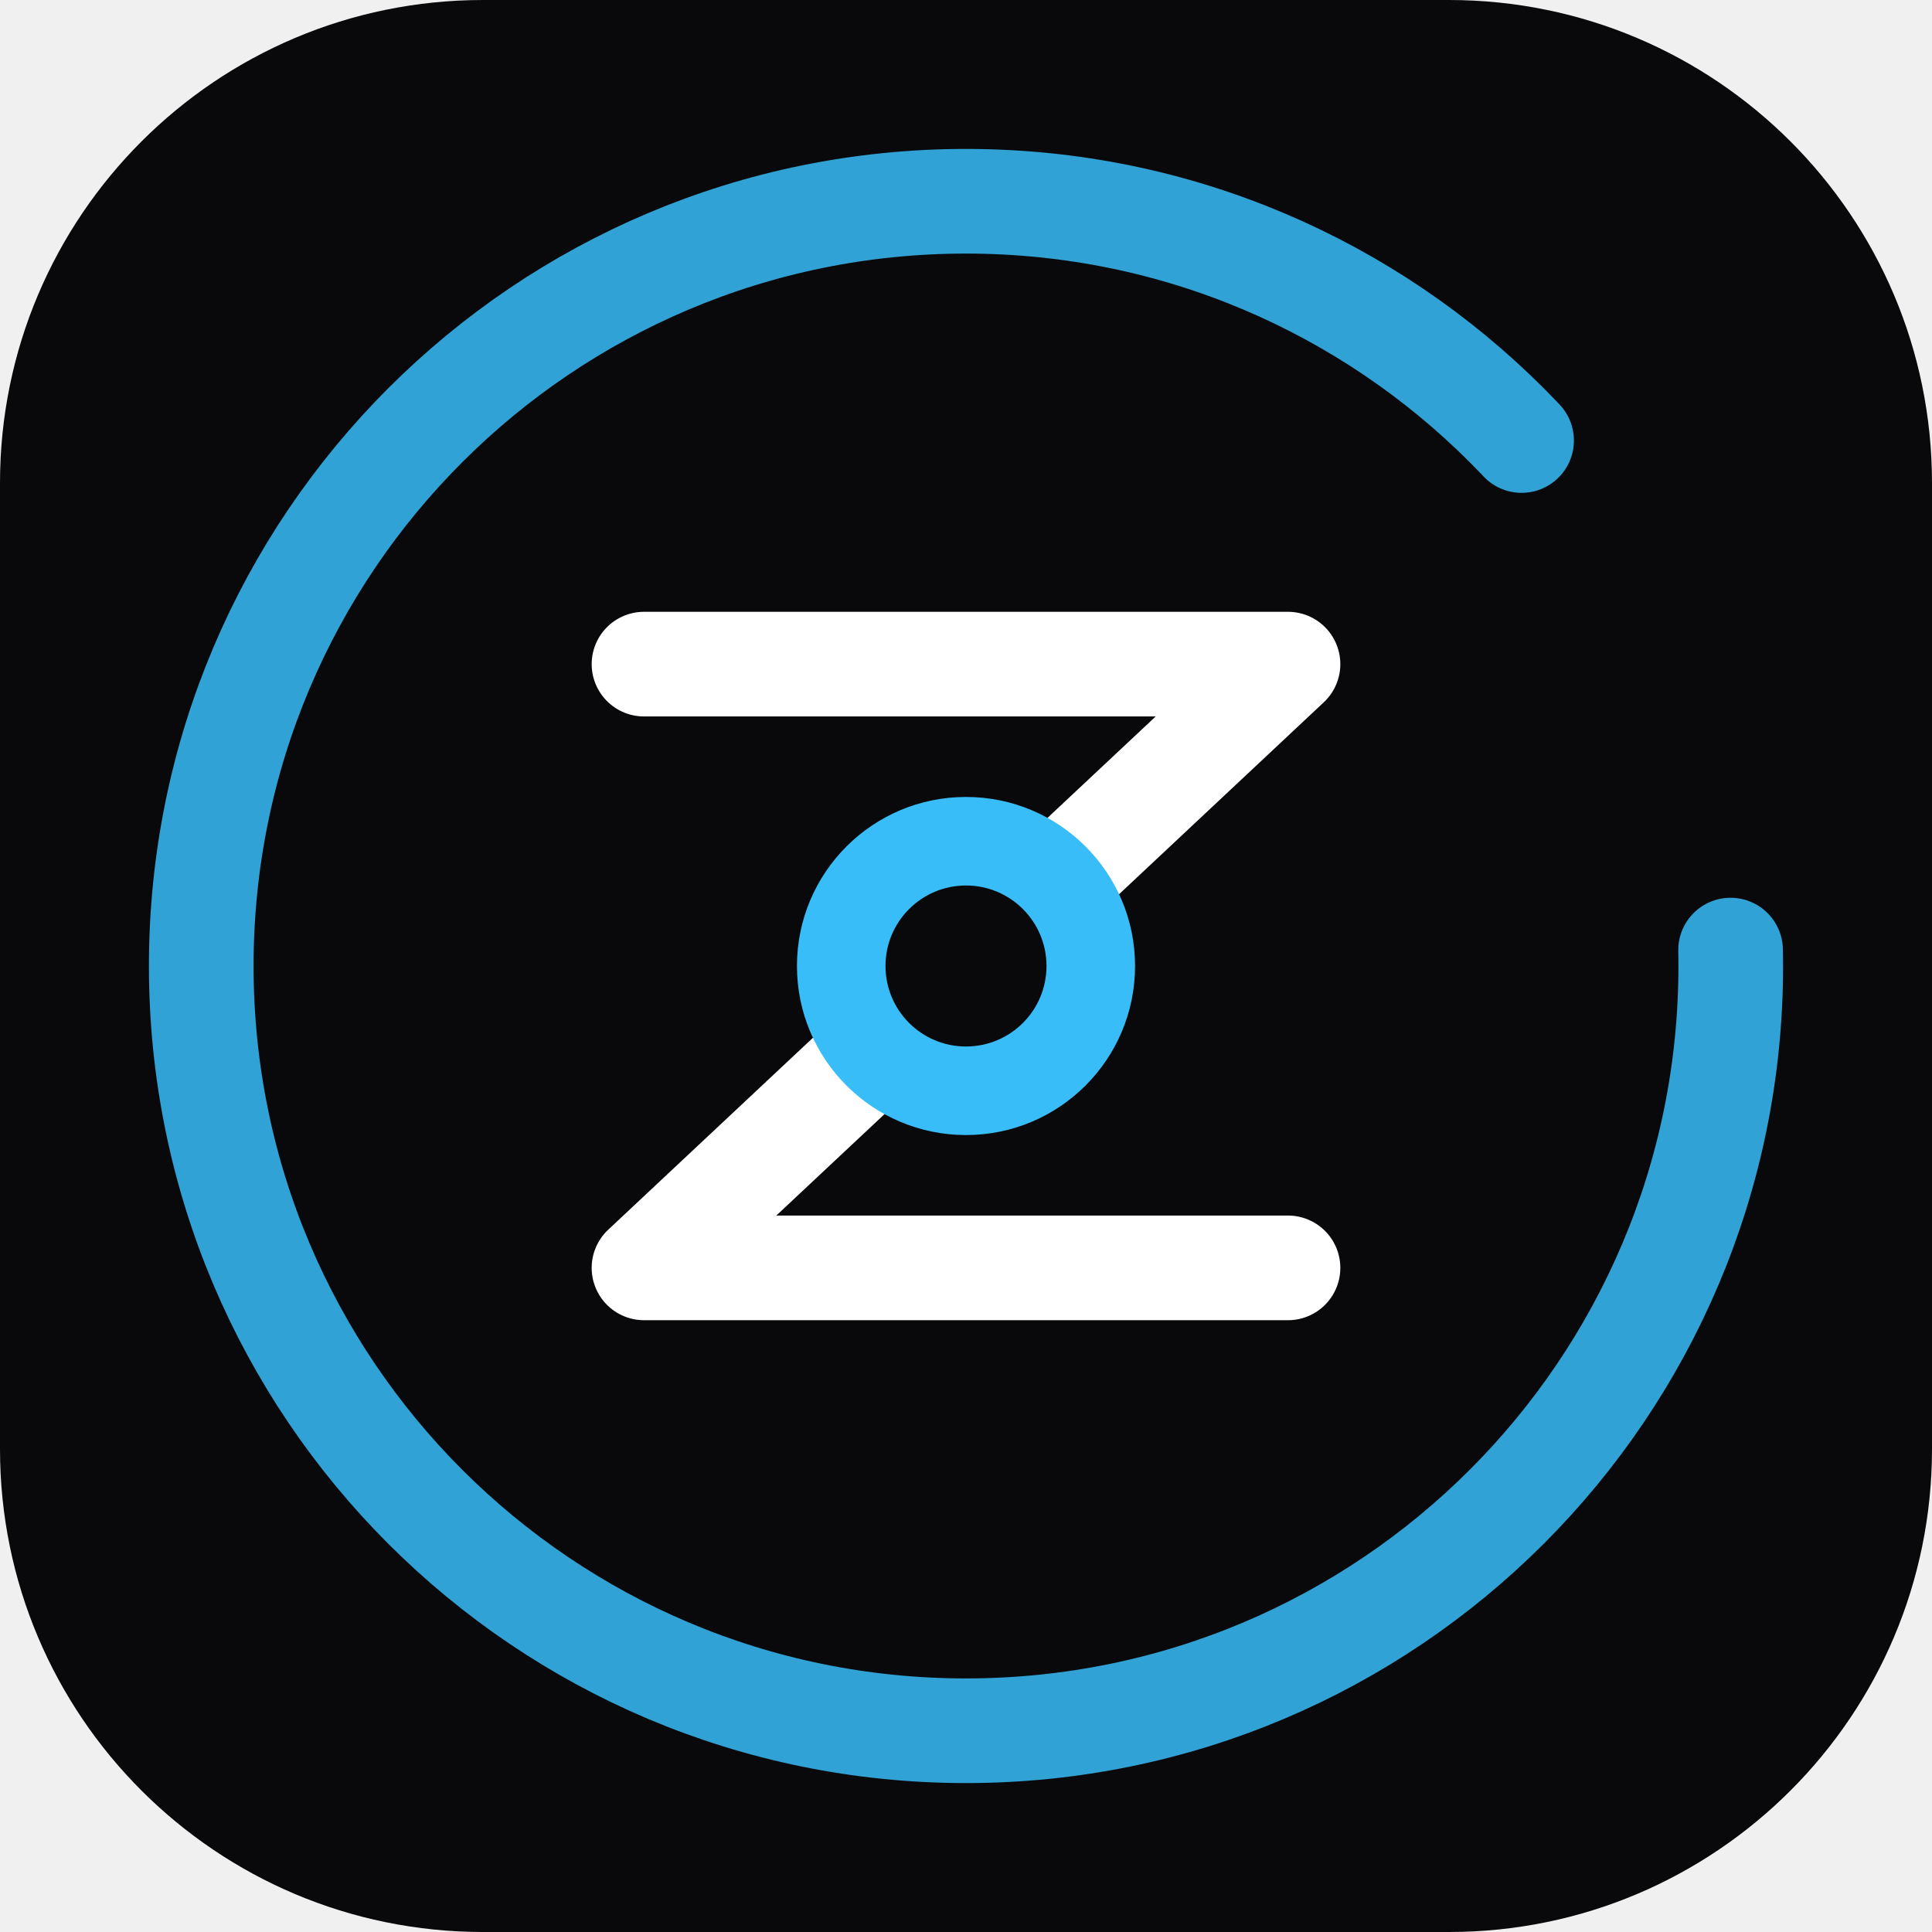
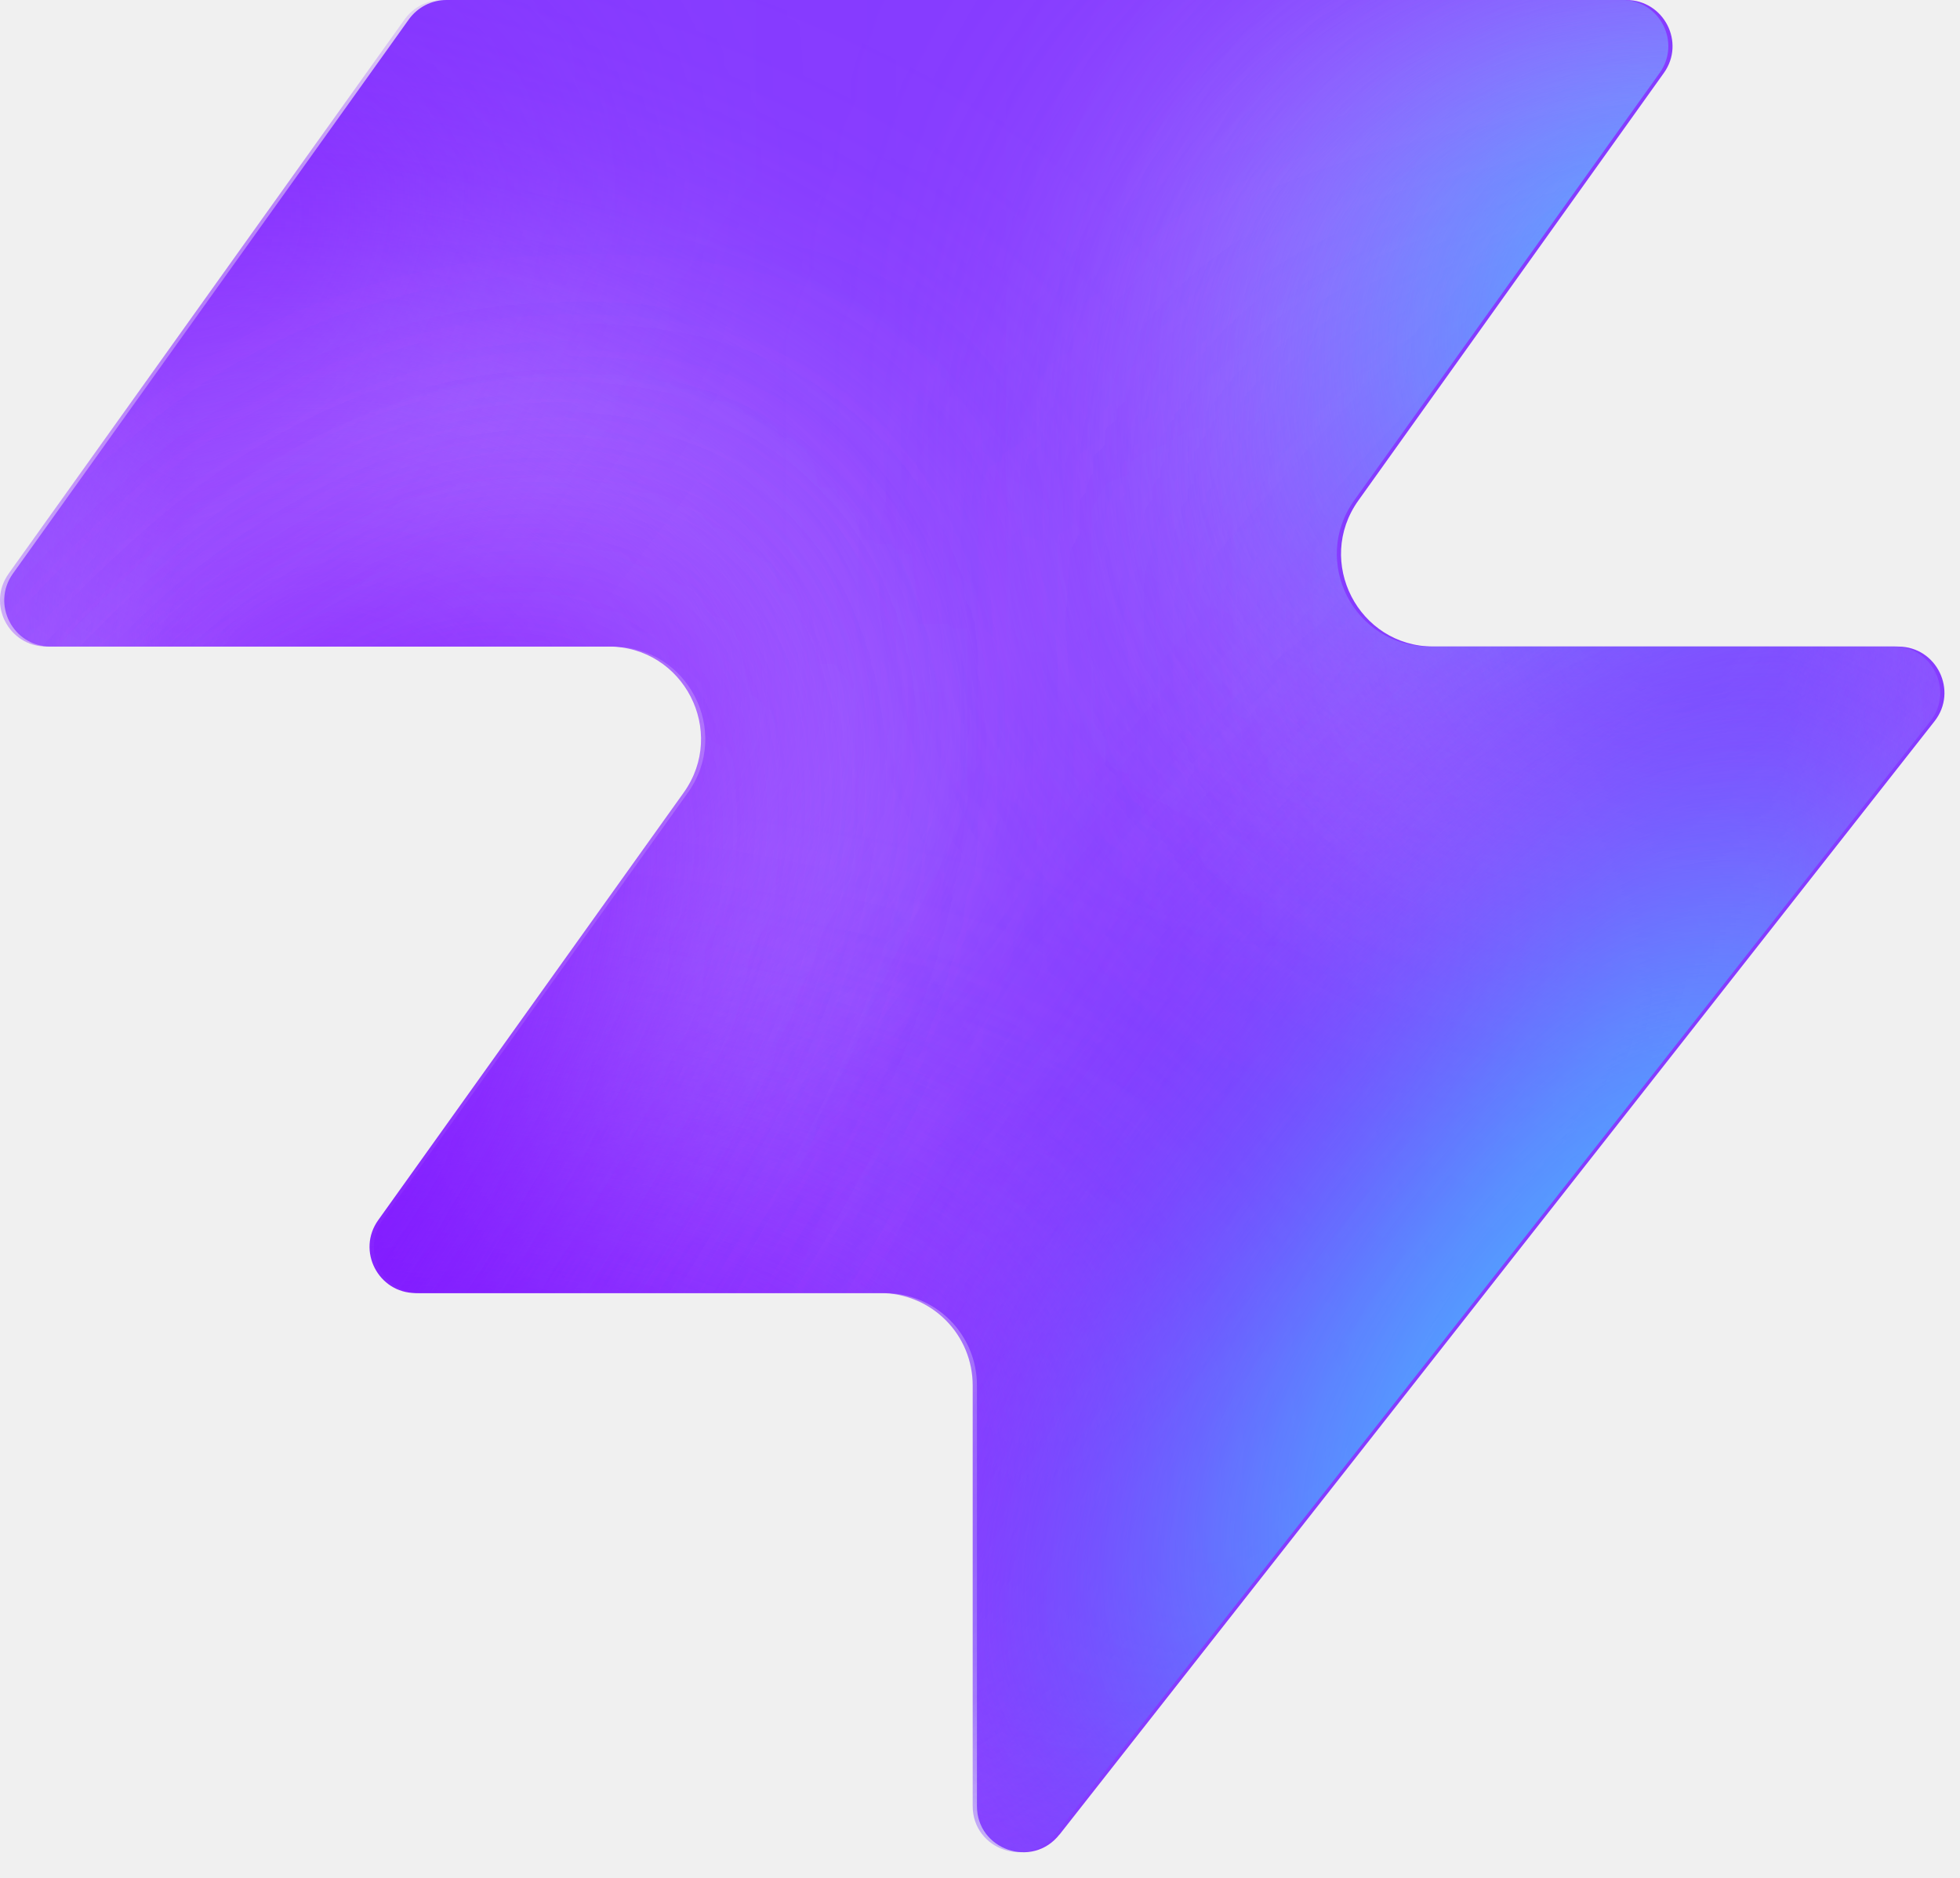
- <svg xmlns="http://www.w3.org/2000/svg" viewBox="0 0 48 48" fill="none">
-   <rect width="48" height="48" rx="12" fill="#09090b" />
-   <circle cx="24" cy="24" r="19" stroke="#38bdf8" stroke-width="2.6" stroke-linecap="round" stroke-dasharray="105 14" opacity="0.85" />
-   <path d="M 16 16.5 H 32 L 16 31.5 H 32" stroke="#ffffff" stroke-width="2.6" stroke-linecap="round" stroke-linejoin="round" />
-   <circle cx="24" cy="24" r="4.2" fill="#38bdf8" />
-   <circle cx="24" cy="24" r="2" fill="#09090b" />
+ <svg xmlns="http://www.w3.org/2000/svg" width="48" height="46" fill="none" viewBox="0 0 48 46">
+   <path fill="#863bff" d="M25.946 44.938c-.664.845-2.021.375-2.021-.698V33.937a2.26 2.26 0 0 0-2.262-2.262H10.287c-.92 0-1.456-1.04-.92-1.788l7.48-10.471c1.07-1.497 0-3.578-1.842-3.578H1.237c-.92 0-1.456-1.04-.92-1.788L10.013.474c.214-.297.556-.474.92-.474h28.894c.92 0 1.456 1.04.92 1.788l-7.48 10.471c-1.07 1.498 0 3.579 1.842 3.579h11.377c.943 0 1.473 1.088.89 1.83L25.947 44.94z" style="fill:#863bff;fill:color(display-p3 .525 .23 1);fill-opacity:1" />
+   <mask id="a" width="48" height="46" x="0" y="0" maskUnits="userSpaceOnUse" style="mask-type:alpha">
+     <path fill="#000" d="M25.842 44.938c-.664.844-2.021.375-2.021-.698V33.937a2.26 2.26 0 0 0-2.262-2.262H10.183c-.92 0-1.456-1.04-.92-1.788l7.48-10.471c1.07-1.498 0-3.579-1.842-3.579H1.133c-.92 0-1.456-1.04-.92-1.787L9.91.473c.214-.297.556-.474.92-.474h28.894c.92 0 1.456 1.04.92 1.788l-7.48 10.471c-1.07 1.498 0 3.578 1.842 3.578h11.377c.943 0 1.473 1.088.89 1.832L25.843 44.94z" style="fill:#000;fill-opacity:1" />
+   </mask>
+   <g mask="url(#a)">
+     <g filter="url(#b)">
+       <ellipse cx="5.508" cy="14.704" fill="#ede6ff" rx="5.508" ry="14.704" style="fill:#ede6ff;fill:color(display-p3 .927 .903 1);fill-opacity:1" transform="matrix(.00324 1 1 -.00324 -4.47 31.516)" />
+     </g>
+     <g filter="url(#c)">
+       <ellipse cx="10.399" cy="29.851" fill="#ede6ff" rx="10.399" ry="29.851" style="fill:#ede6ff;fill:color(display-p3 .927 .903 1);fill-opacity:1" transform="matrix(.00324 1 1 -.00324 -39.328 7.883)" />
+     </g>
+     <g filter="url(#d)">
+       <ellipse cx="5.508" cy="30.487" fill="#7e14ff" rx="5.508" ry="30.487" style="fill:#7e14ff;fill:color(display-p3 .492 .077 1);fill-opacity:1" transform="rotate(89.814 -25.913 -14.639)scale(1 -1)" />
+     </g>
+     <g filter="url(#e)">
+       <ellipse cx="5.508" cy="30.599" fill="#7e14ff" rx="5.508" ry="30.599" style="fill:#7e14ff;fill:color(display-p3 .492 .077 1);fill-opacity:1" transform="rotate(89.814 -32.644 -3.334)scale(1 -1)" />
+     </g>
+     <g filter="url(#f)">
+       <ellipse cx="5.508" cy="30.599" fill="#7e14ff" rx="5.508" ry="30.599" style="fill:#7e14ff;fill:color(display-p3 .492 .077 1);fill-opacity:1" transform="matrix(.00324 1 1 -.00324 -34.34 30.47)" />
+     </g>
+     <g filter="url(#g)">
+       <ellipse cx="14.072" cy="22.078" fill="#ede6ff" rx="14.072" ry="22.078" style="fill:#ede6ff;fill:color(display-p3 .927 .903 1);fill-opacity:1" transform="rotate(93.35 24.506 48.493)scale(-1 1)" />
+     </g>
+     <g filter="url(#h)">
+       <ellipse cx="3.47" cy="21.501" fill="#7e14ff" rx="3.47" ry="21.501" style="fill:#7e14ff;fill:color(display-p3 .492 .077 1);fill-opacity:1" transform="rotate(89.009 28.708 47.59)scale(-1 1)" />
+     </g>
+     <g filter="url(#i)">
+       <ellipse cx="3.47" cy="21.501" fill="#7e14ff" rx="3.47" ry="21.501" style="fill:#7e14ff;fill:color(display-p3 .492 .077 1);fill-opacity:1" transform="rotate(89.009 28.708 47.59)scale(-1 1)" />
+     </g>
+     <g filter="url(#j)">
+       <ellipse cx=".387" cy="8.972" fill="#7e14ff" rx="4.407" ry="29.108" style="fill:#7e14ff;fill:color(display-p3 .492 .077 1);fill-opacity:1" transform="rotate(39.51 .387 8.972)" />
+     </g>
+     <g filter="url(#k)">
+       <ellipse cx="47.523" cy="-6.092" fill="#7e14ff" rx="4.407" ry="29.108" style="fill:#7e14ff;fill:color(display-p3 .492 .077 1);fill-opacity:1" transform="rotate(37.892 47.523 -6.092)" />
+     </g>
+     <g filter="url(#l)">
+       <ellipse cx="41.412" cy="6.333" fill="#47bfff" rx="5.971" ry="9.665" style="fill:#47bfff;fill:color(display-p3 .28 .748 1);fill-opacity:1" transform="rotate(37.892 41.412 6.333)" />
+     </g>
+     <g filter="url(#m)">
+       <ellipse cx="-1.879" cy="38.332" fill="#7e14ff" rx="4.407" ry="29.108" style="fill:#7e14ff;fill:color(display-p3 .492 .077 1);fill-opacity:1" transform="rotate(37.892 -1.88 38.332)" />
+     </g>
+     <g filter="url(#n)">
+       <ellipse cx="-1.879" cy="38.332" fill="#7e14ff" rx="4.407" ry="29.108" style="fill:#7e14ff;fill:color(display-p3 .492 .077 1);fill-opacity:1" transform="rotate(37.892 -1.88 38.332)" />
+     </g>
+     <g filter="url(#o)">
+       <ellipse cx="35.651" cy="29.907" fill="#7e14ff" rx="4.407" ry="29.108" style="fill:#7e14ff;fill:color(display-p3 .492 .077 1);fill-opacity:1" transform="rotate(37.892 35.651 29.907)" />
+     </g>
+     <g filter="url(#p)">
+       <ellipse cx="38.418" cy="32.4" fill="#47bfff" rx="5.971" ry="15.297" style="fill:#47bfff;fill:color(display-p3 .28 .748 1);fill-opacity:1" transform="rotate(37.892 38.418 32.4)" />
+     </g>
+   </g>
+   <defs>
+     <filter id="b" width="60.045" height="41.654" x="-19.77" y="16.149" color-interpolation-filters="sRGB" filterUnits="userSpaceOnUse">
+       <feFlood flood-opacity="0" result="BackgroundImageFix" />
+       <feBlend in="SourceGraphic" in2="BackgroundImageFix" result="shape" />
+       <feGaussianBlur result="effect1_foregroundBlur_2002_17158" stdDeviation="7.659" />
+     </filter>
+     <filter id="c" width="90.34" height="51.437" x="-54.613" y="-7.533" color-interpolation-filters="sRGB" filterUnits="userSpaceOnUse">
+       <feFlood flood-opacity="0" result="BackgroundImageFix" />
+       <feBlend in="SourceGraphic" in2="BackgroundImageFix" result="shape" />
+       <feGaussianBlur result="effect1_foregroundBlur_2002_17158" stdDeviation="7.659" />
+     </filter>
+     <filter id="d" width="79.355" height="29.4" x="-49.64" y="2.03" color-interpolation-filters="sRGB" filterUnits="userSpaceOnUse">
+       <feFlood flood-opacity="0" result="BackgroundImageFix" />
+       <feBlend in="SourceGraphic" in2="BackgroundImageFix" result="shape" />
+       <feGaussianBlur result="effect1_foregroundBlur_2002_17158" stdDeviation="4.596" />
+     </filter>
+     <filter id="e" width="79.579" height="29.4" x="-45.045" y="20.029" color-interpolation-filters="sRGB" filterUnits="userSpaceOnUse">
+       <feFlood flood-opacity="0" result="BackgroundImageFix" />
+       <feBlend in="SourceGraphic" in2="BackgroundImageFix" result="shape" />
+       <feGaussianBlur result="effect1_foregroundBlur_2002_17158" stdDeviation="4.596" />
+     </filter>
+     <filter id="f" width="79.579" height="29.4" x="-43.513" y="21.178" color-interpolation-filters="sRGB" filterUnits="userSpaceOnUse">
+       <feFlood flood-opacity="0" result="BackgroundImageFix" />
+       <feBlend in="SourceGraphic" in2="BackgroundImageFix" result="shape" />
+       <feGaussianBlur result="effect1_foregroundBlur_2002_17158" stdDeviation="4.596" />
+     </filter>
+     <filter id="g" width="74.749" height="58.852" x="15.756" y="-17.901" color-interpolation-filters="sRGB" filterUnits="userSpaceOnUse">
+       <feFlood flood-opacity="0" result="BackgroundImageFix" />
+       <feBlend in="SourceGraphic" in2="BackgroundImageFix" result="shape" />
+       <feGaussianBlur result="effect1_foregroundBlur_2002_17158" stdDeviation="7.659" />
+     </filter>
+     <filter id="h" width="61.377" height="25.362" x="23.548" y="2.284" color-interpolation-filters="sRGB" filterUnits="userSpaceOnUse">
+       <feFlood flood-opacity="0" result="BackgroundImageFix" />
+       <feBlend in="SourceGraphic" in2="BackgroundImageFix" result="shape" />
+       <feGaussianBlur result="effect1_foregroundBlur_2002_17158" stdDeviation="4.596" />
+     </filter>
+     <filter id="i" width="61.377" height="25.362" x="23.548" y="2.284" color-interpolation-filters="sRGB" filterUnits="userSpaceOnUse">
+       <feFlood flood-opacity="0" result="BackgroundImageFix" />
+       <feBlend in="SourceGraphic" in2="BackgroundImageFix" result="shape" />
+       <feGaussianBlur result="effect1_foregroundBlur_2002_17158" stdDeviation="4.596" />
+     </filter>
+     <filter id="j" width="56.045" height="63.649" x="-27.636" y="-22.853" color-interpolation-filters="sRGB" filterUnits="userSpaceOnUse">
+       <feFlood flood-opacity="0" result="BackgroundImageFix" />
+       <feBlend in="SourceGraphic" in2="BackgroundImageFix" result="shape" />
+       <feGaussianBlur result="effect1_foregroundBlur_2002_17158" stdDeviation="4.596" />
+     </filter>
+     <filter id="k" width="54.814" height="64.646" x="20.116" y="-38.415" color-interpolation-filters="sRGB" filterUnits="userSpaceOnUse">
+       <feFlood flood-opacity="0" result="BackgroundImageFix" />
+       <feBlend in="SourceGraphic" in2="BackgroundImageFix" result="shape" />
+       <feGaussianBlur result="effect1_foregroundBlur_2002_17158" stdDeviation="4.596" />
+     </filter>
+     <filter id="l" width="33.541" height="35.313" x="24.641" y="-11.323" color-interpolation-filters="sRGB" filterUnits="userSpaceOnUse">
+       <feFlood flood-opacity="0" result="BackgroundImageFix" />
+       <feBlend in="SourceGraphic" in2="BackgroundImageFix" result="shape" />
+       <feGaussianBlur result="effect1_foregroundBlur_2002_17158" stdDeviation="4.596" />
+     </filter>
+     <filter id="m" width="54.814" height="64.646" x="-29.286" y="6.009" color-interpolation-filters="sRGB" filterUnits="userSpaceOnUse">
+       <feFlood flood-opacity="0" result="BackgroundImageFix" />
+       <feBlend in="SourceGraphic" in2="BackgroundImageFix" result="shape" />
+       <feGaussianBlur result="effect1_foregroundBlur_2002_17158" stdDeviation="4.596" />
+     </filter>
+     <filter id="n" width="54.814" height="64.646" x="-29.286" y="6.009" color-interpolation-filters="sRGB" filterUnits="userSpaceOnUse">
+       <feFlood flood-opacity="0" result="BackgroundImageFix" />
+       <feBlend in="SourceGraphic" in2="BackgroundImageFix" result="shape" />
+       <feGaussianBlur result="effect1_foregroundBlur_2002_17158" stdDeviation="4.596" />
+     </filter>
+     <filter id="o" width="54.814" height="64.646" x="8.244" y="-2.416" color-interpolation-filters="sRGB" filterUnits="userSpaceOnUse">
+       <feFlood flood-opacity="0" result="BackgroundImageFix" />
+       <feBlend in="SourceGraphic" in2="BackgroundImageFix" result="shape" />
+       <feGaussianBlur result="effect1_foregroundBlur_2002_17158" stdDeviation="4.596" />
+     </filter>
+     <filter id="p" width="39.409" height="43.623" x="18.713" y="10.588" color-interpolation-filters="sRGB" filterUnits="userSpaceOnUse">
+       <feFlood flood-opacity="0" result="BackgroundImageFix" />
+       <feBlend in="SourceGraphic" in2="BackgroundImageFix" result="shape" />
+       <feGaussianBlur result="effect1_foregroundBlur_2002_17158" stdDeviation="4.596" />
+     </filter>
+   </defs>
</svg>
